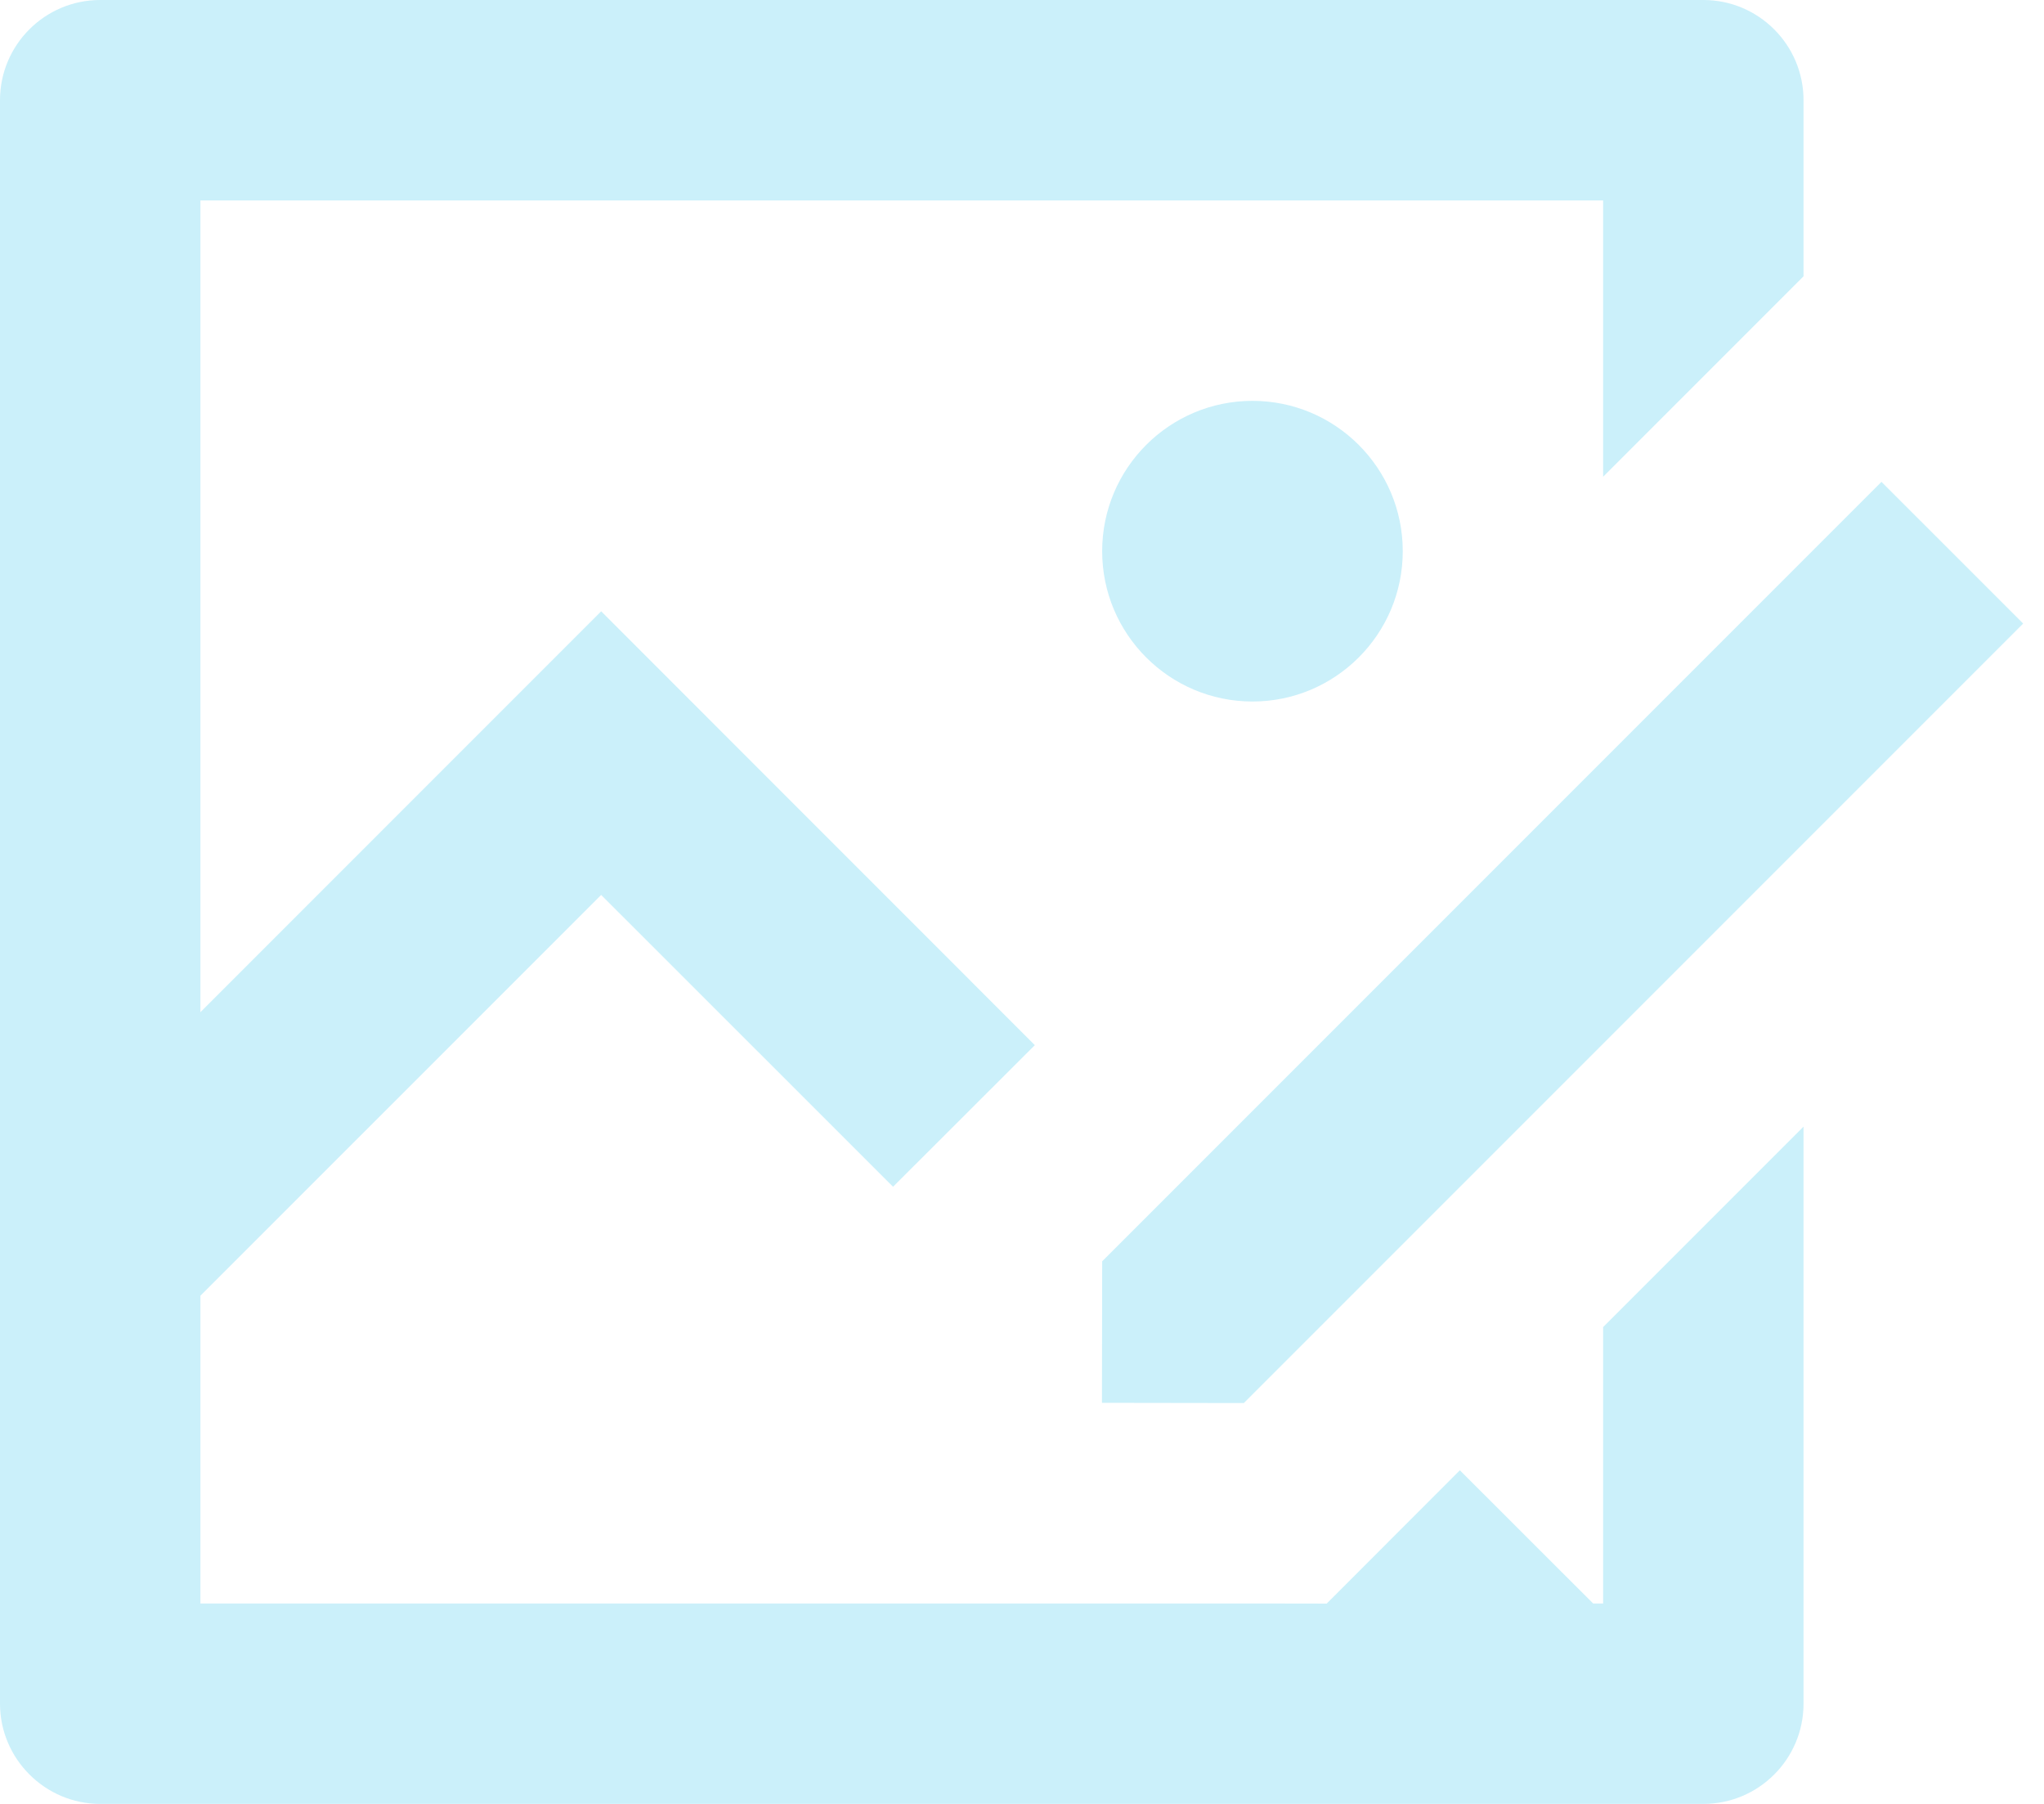
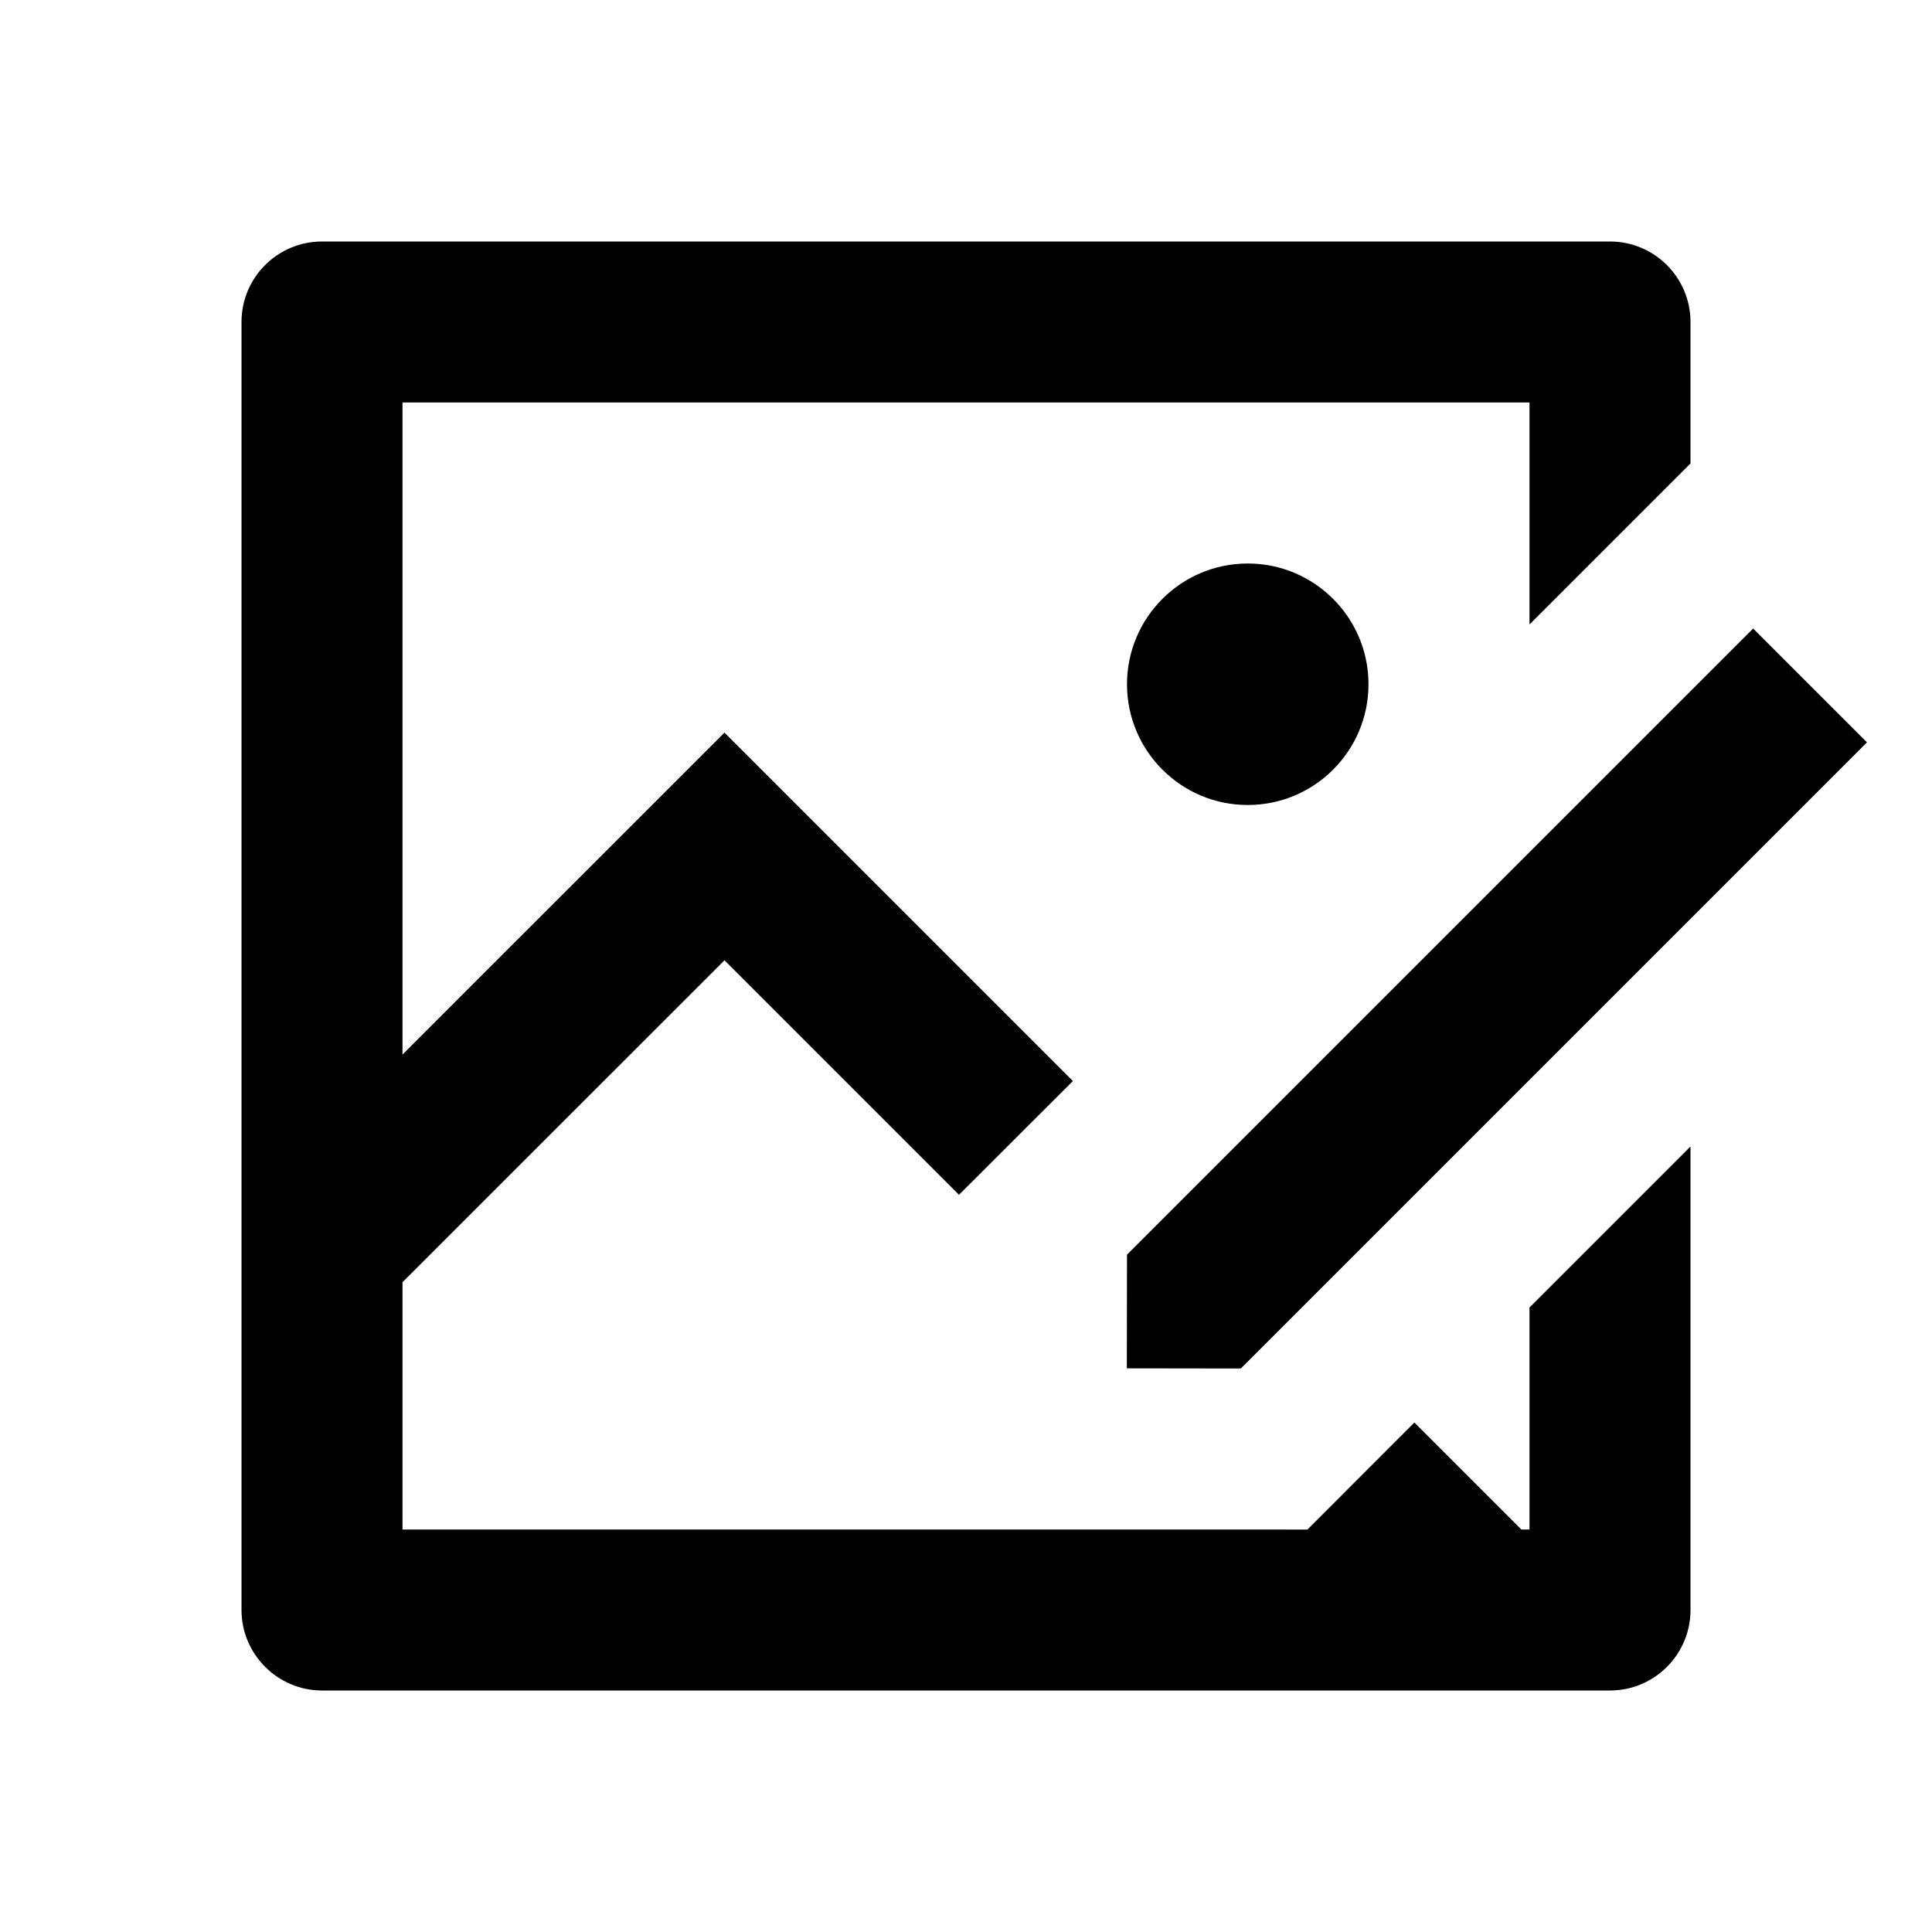
- <svg xmlns="http://www.w3.org/2000/svg" width="68" height="60" viewBox="0 0 68 60" fill="none">
-   <path d="M56.667 0C58.507 0 60 1.493 60 3.333V9.19L53.333 15.857V6.667H6.667V33.667L20 20.333L34.427 34.763L29.71 39.473L20 29.767L6.667 43.097V53.333H41.777L44.137 53.337L48.567 48.903L53 53.333H53.333V44.14L60 37.473V56.667C60 58.507 58.507 60 56.667 60H3.333C1.5 60 0 58.5 0 56.667V3.333C0 1.493 1.493 0 3.333 0H56.667ZM62.593 16.027L67.307 20.74L41.38 46.667L36.66 46.66L36.667 41.953L62.593 16.027ZM41.667 13.333C44.427 13.333 46.667 15.573 46.667 18.333C46.667 21.093 44.427 23.333 41.667 23.333C38.907 23.333 36.667 21.093 36.667 18.333C36.667 15.573 38.907 13.333 41.667 13.333Z" fill="#CBF0FA" />
+ <svg xmlns="http://www.w3.org/2000/svg" viewBox="0 0 24 24" fill="currentColor">
+   <path d="M20 3C20.552 3 21 3.448 21 4V5.757L19 7.757V5H5V13.1L9 9.101L13.328 13.429L11.913 14.842L9 11.929L5 15.928V19H15.533L16.241 19.001L17.57 17.671L18.899 19H19V16.242L21 14.242V20C21 20.552 20.552 21 20 21H4C3.45 21 3 20.55 3 20V4C3 3.448 3.448 3 4 3H20ZM21.778 7.808L23.192 9.222L15.414 17L13.998 16.998L14 15.586L21.778 7.808ZM15.5 7C16.328 7 17 7.672 17 8.5C17 9.328 16.328 10 15.5 10C14.672 10 14 9.328 14 8.5C14 7.672 14.672 7 15.5 7Z" />
</svg>
